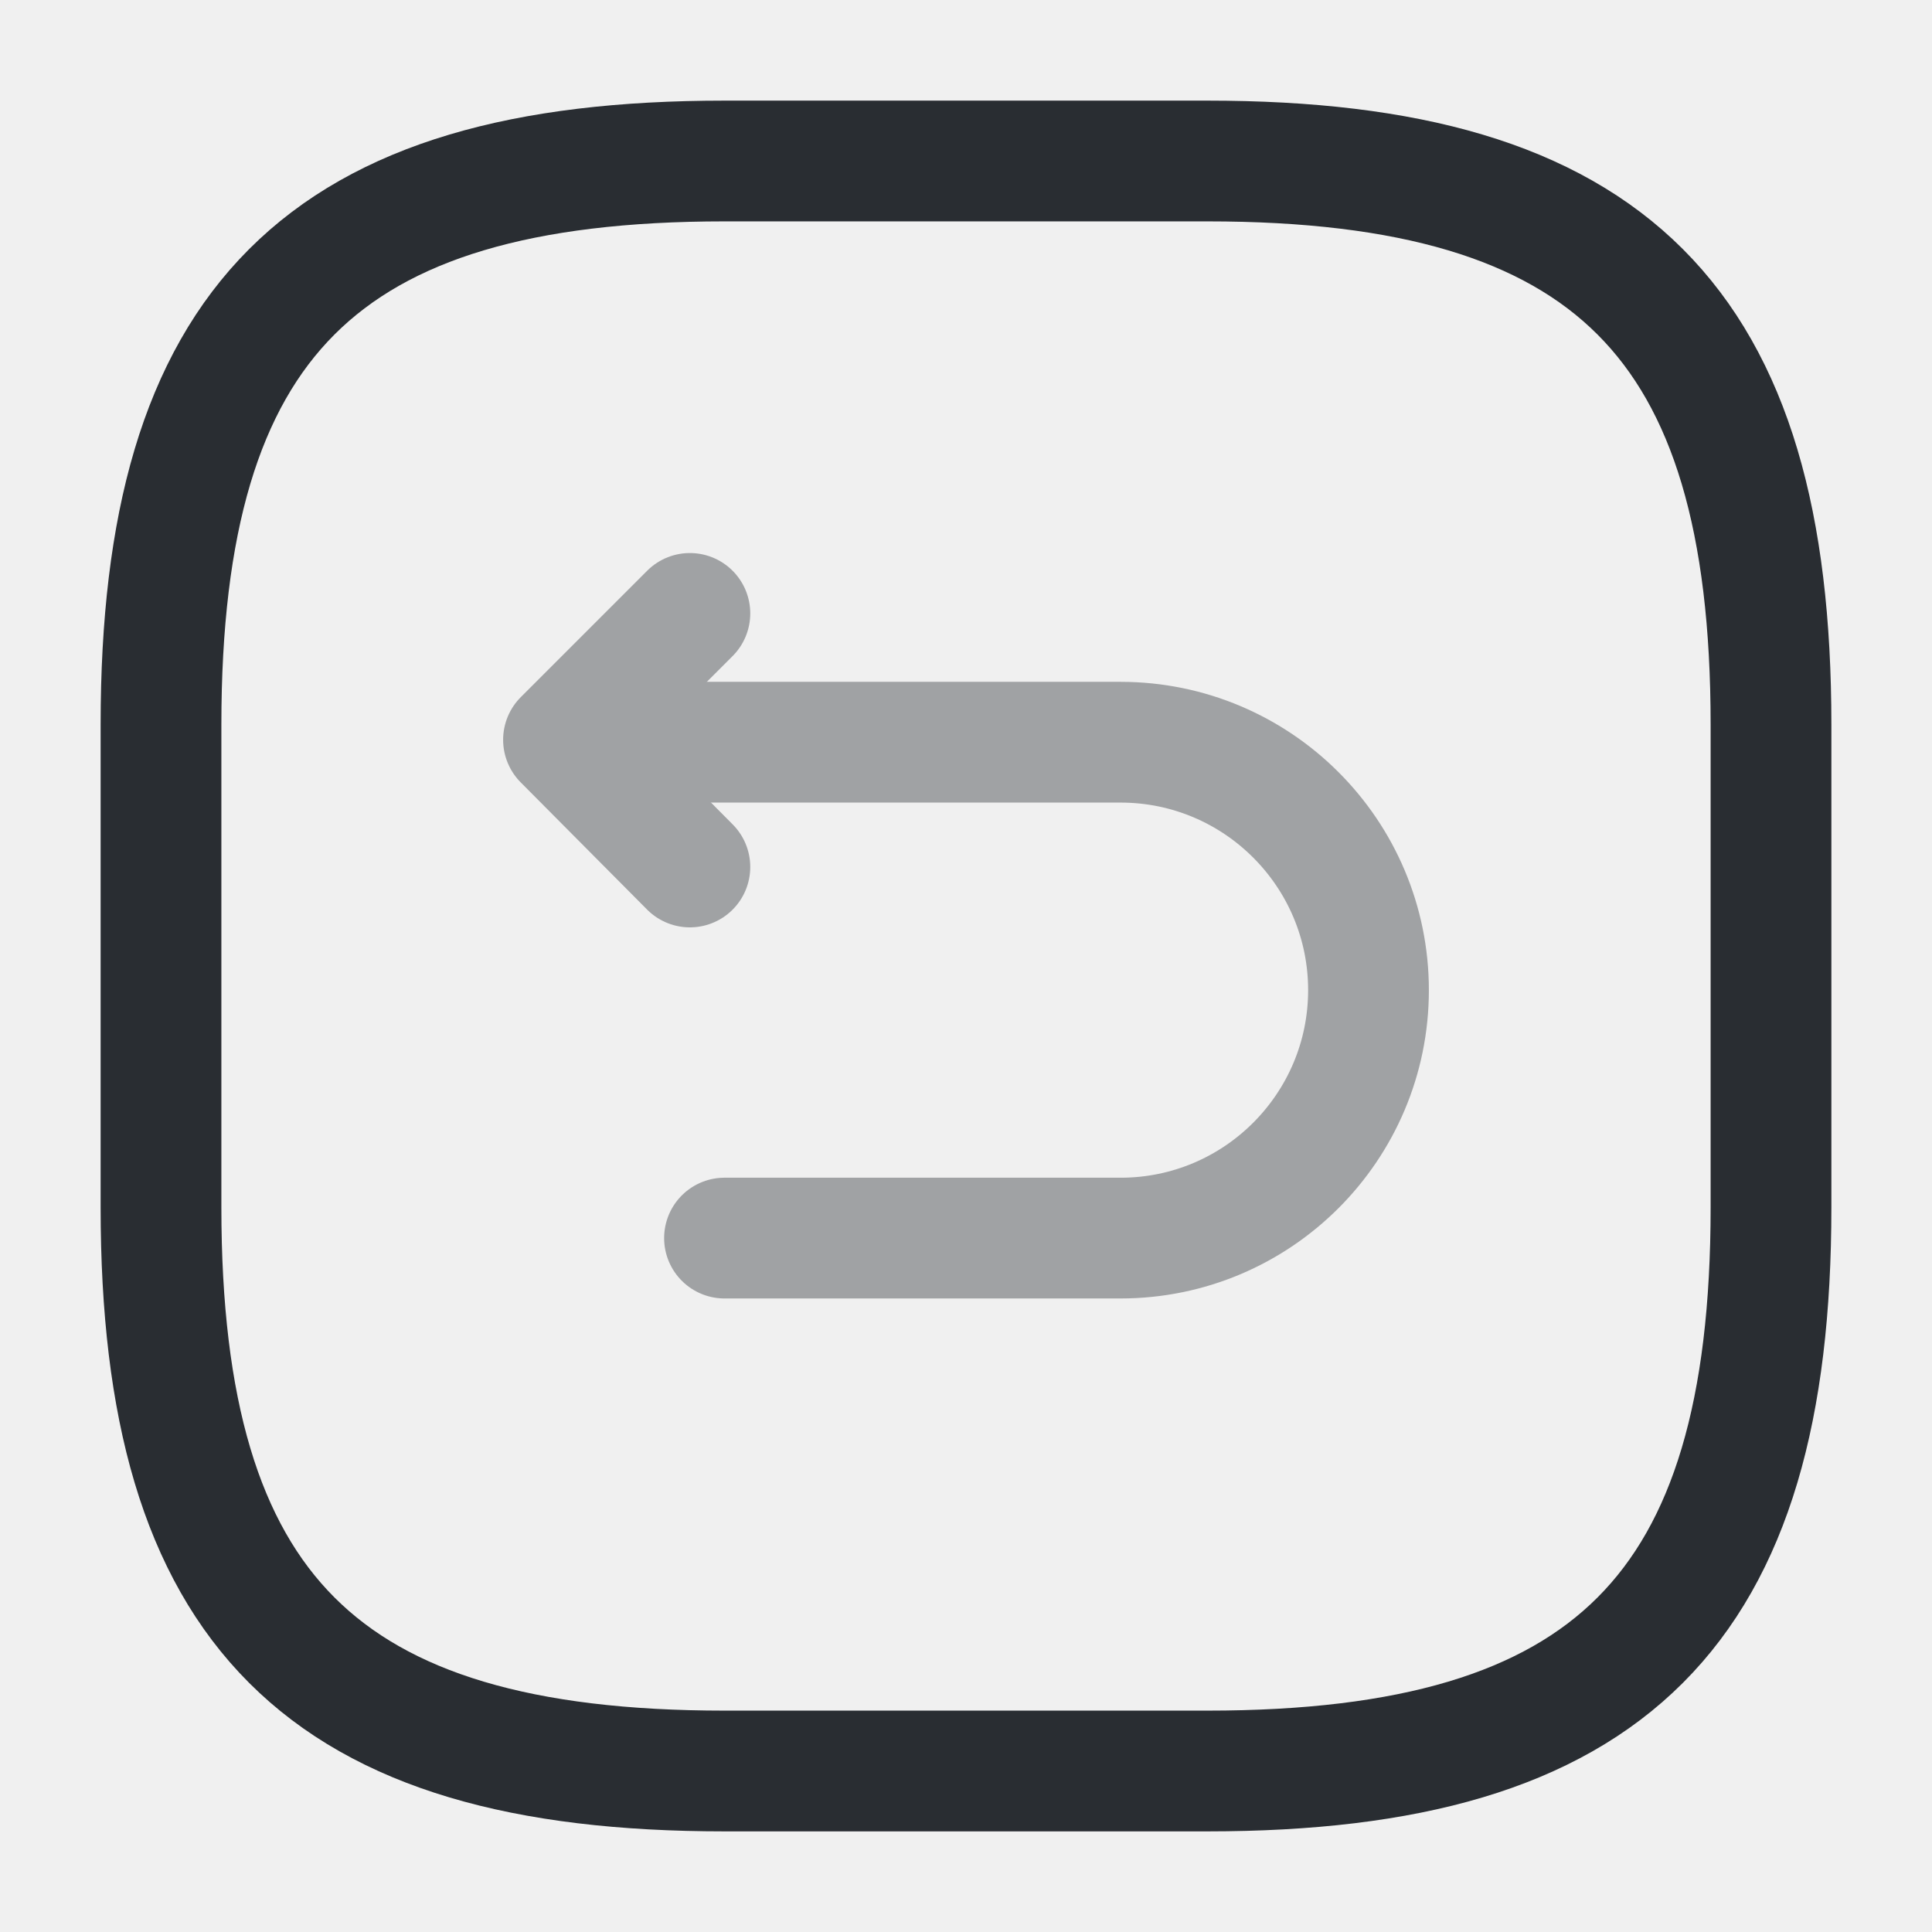
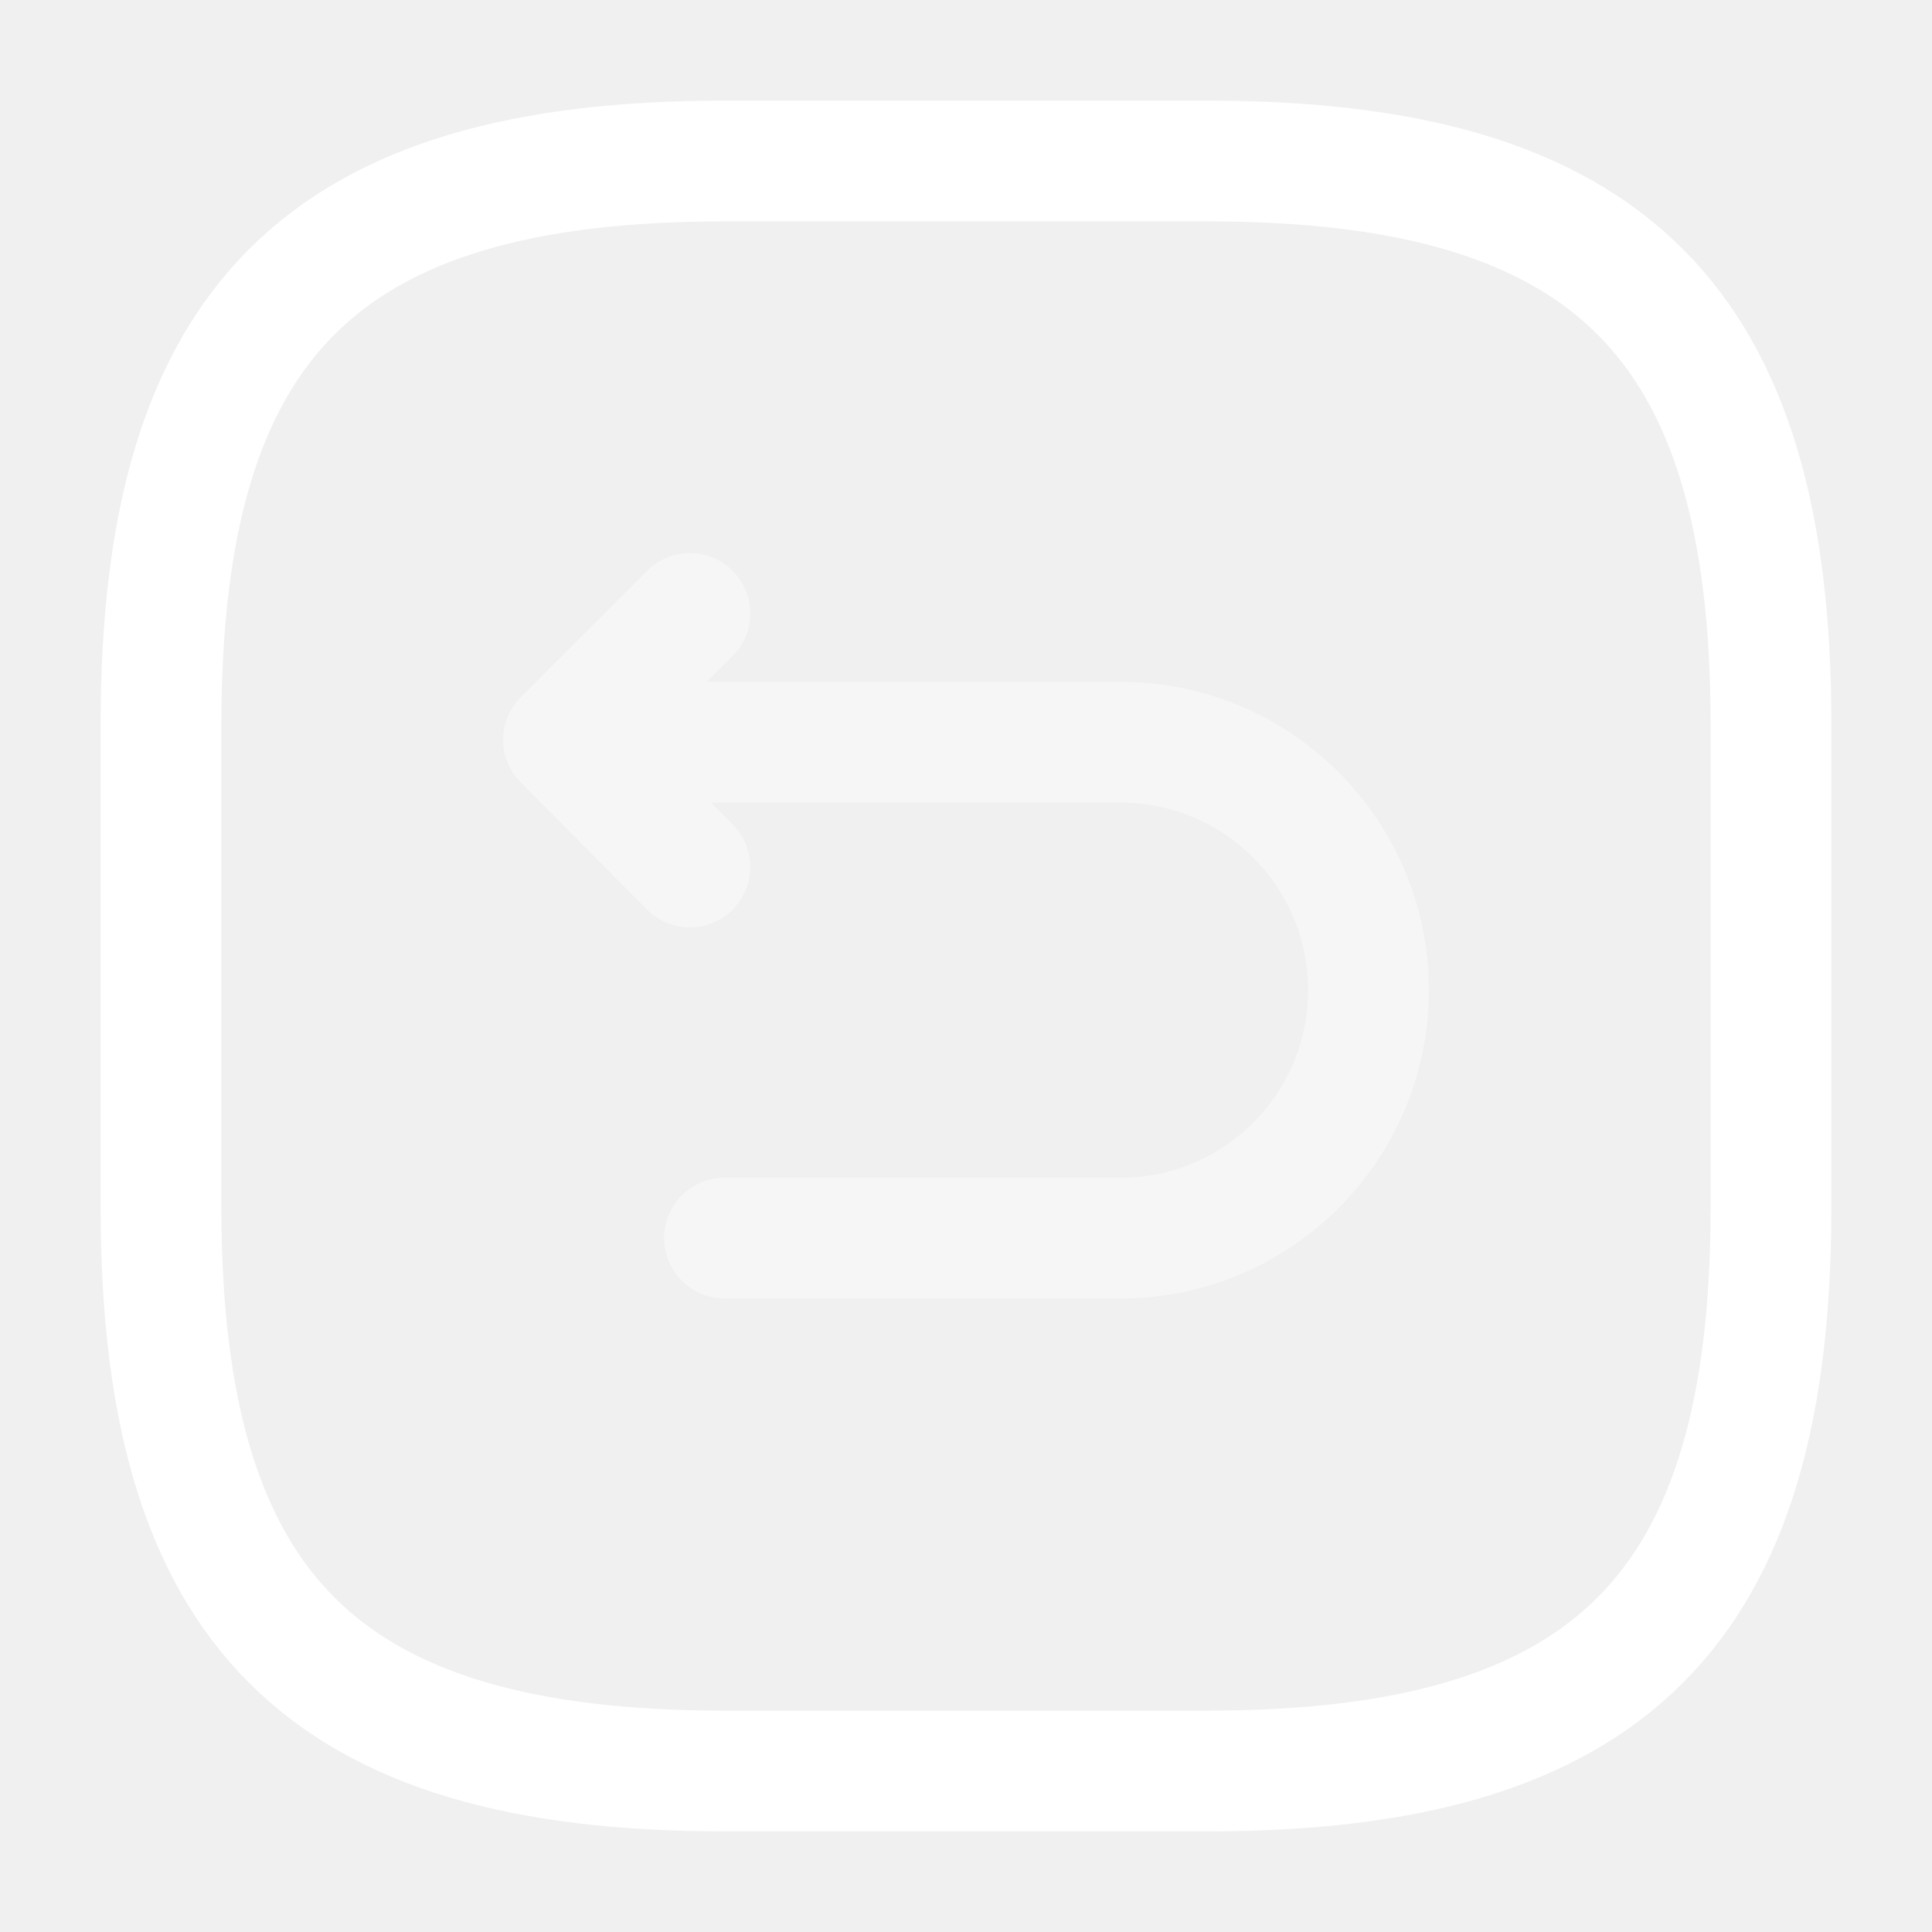
<svg xmlns="http://www.w3.org/2000/svg" width="800px" height="800px" viewBox="0 0 24 24" fill="none">
-   <path d="M9 22H15C20 22 22 20 22 15V9C22 4 20 2 15 2H9C4 2 2 4 2 9V15C2 20 4 22 9 22Z" stroke="#292D32" stroke-width="1.5" stroke-linecap="round" stroke-linejoin="round" />
+   <path d="M9 22H15C20 22 22 20 22 15V9C22 4 20 2 15 2H9C4 2 2 4 2 9V15C2 20 4 22 9 22Z" stroke="#fff" stroke-width="1.5" stroke-linecap="round" stroke-linejoin="round" />
  <g opacity="0.4">
-     <path d="M9 15.38H13.92C15.62 15.38 17 14 17 12.3C17 10.6 15.62 9.22 13.92 9.22H7.15" stroke="#292D32" stroke-width="1.5" stroke-miterlimit="10" stroke-linecap="round" stroke-linejoin="round" />
-     <path d="M8.57 10.77L7 9.19L8.57 7.62" stroke="#292D32" stroke-width="1.5" stroke-linecap="round" stroke-linejoin="round" />
+     <path d="M9 15.38H13.92C15.62 15.38 17 14 17 12.3C17 10.6 15.62 9.22 13.92 9.22H7.15" stroke="#fff" stroke-width="1.5" stroke-miterlimit="10" stroke-linecap="round" stroke-linejoin="round" />
+     <path d="M8.57 10.77L7 9.19L8.57 7.62" stroke="#fff" stroke-width="1.5" stroke-linecap="round" stroke-linejoin="round" />
  </g>
</svg>
